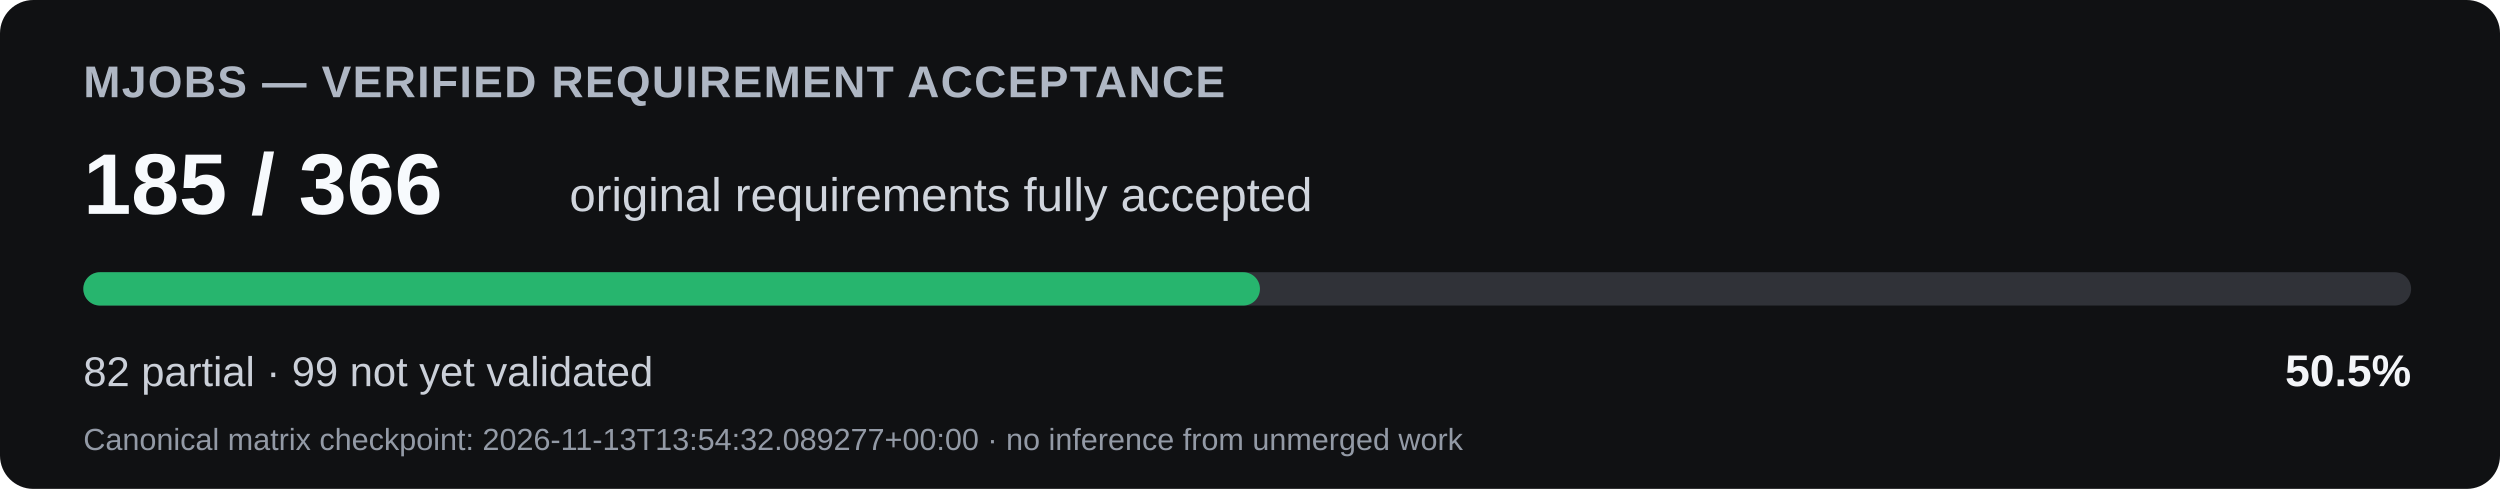
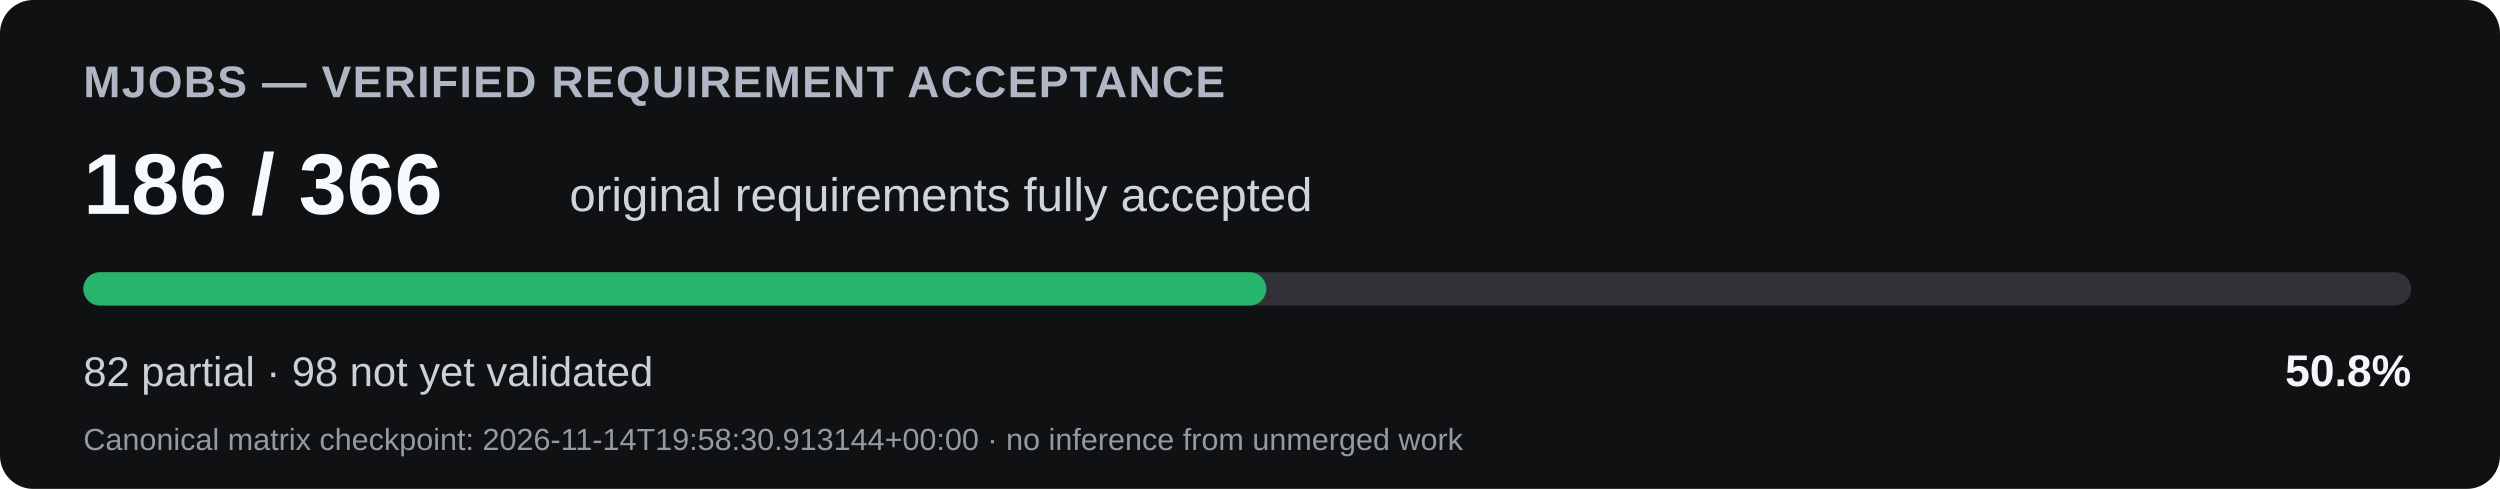
- <svg xmlns="http://www.w3.org/2000/svg" role="img" aria-label="MJobs accepted 185 of 366 requirements; 82 partial, 99 not run, 50.5% accepted; matrix as of 2026-11-13T13:54:32.089277+00:00" viewBox="0 0 900 176" width="900" height="176">
+ <svg xmlns="http://www.w3.org/2000/svg" role="img" aria-label="MJobs accepted 186 of 366 requirements; 82 partial, 98 not run, 50.8% accepted; matrix as of 2026-11-14T19:58:30.913144+00:00" viewBox="0 0 900 176" width="900" height="176">
  <rect x="0" y="0" width="900" height="176" rx="12" fill="#101113" />
  <g font-family="-apple-system,BlinkMacSystemFont,Segoe UI,Arial,sans-serif">
    <text x="30" y="35" font-size="16" font-weight="600" letter-spacing="0.5" fill="#AFB7C4">MJOBS — VERIFIED REQUIREMENT ACCEPTANCE</text>
-     <text x="30" y="77" font-size="31" font-weight="700" fill="#F7FAFD">185 / 366</text>
+     <text x="30" y="77" font-size="31" font-weight="700" fill="#F7FAFD">186 / 366</text>
    <text x="205" y="76" font-size="17" fill="#D0D5DD">original requirements fully accepted</text>
    <rect x="30" y="98" width="838" height="12" rx="6" fill="#303238" />
-     <rect x="30" y="98" width="423.58" height="12" rx="6" fill="#27B56E" />
-     <text x="30" y="139" font-size="15" fill="#CBD0D9">82 partial · 99 not yet validated</text>
-     <text x="868" y="139" text-anchor="end" font-size="16" font-weight="700" fill="#F3F5F8">50.5%</text>
-     <text x="30" y="162" font-size="11" fill="#939AA6">Canonical matrix checkpoint: 2026-11-13T13:54:32.089277+00:00 · no inference from unmerged work</text>
+     <rect x="30" y="98" width="425.87" height="12" rx="6" fill="#27B56E" />
+     <text x="30" y="139" font-size="15" fill="#CBD0D9">82 partial · 98 not yet validated</text>
+     <text x="868" y="139" text-anchor="end" font-size="16" font-weight="700" fill="#F3F5F8">50.8%</text>
+     <text x="30" y="162" font-size="11" fill="#939AA6">Canonical matrix checkpoint: 2026-11-14T19:58:30.913144+00:00 · no inference from unmerged work</text>
  </g>
</svg>
